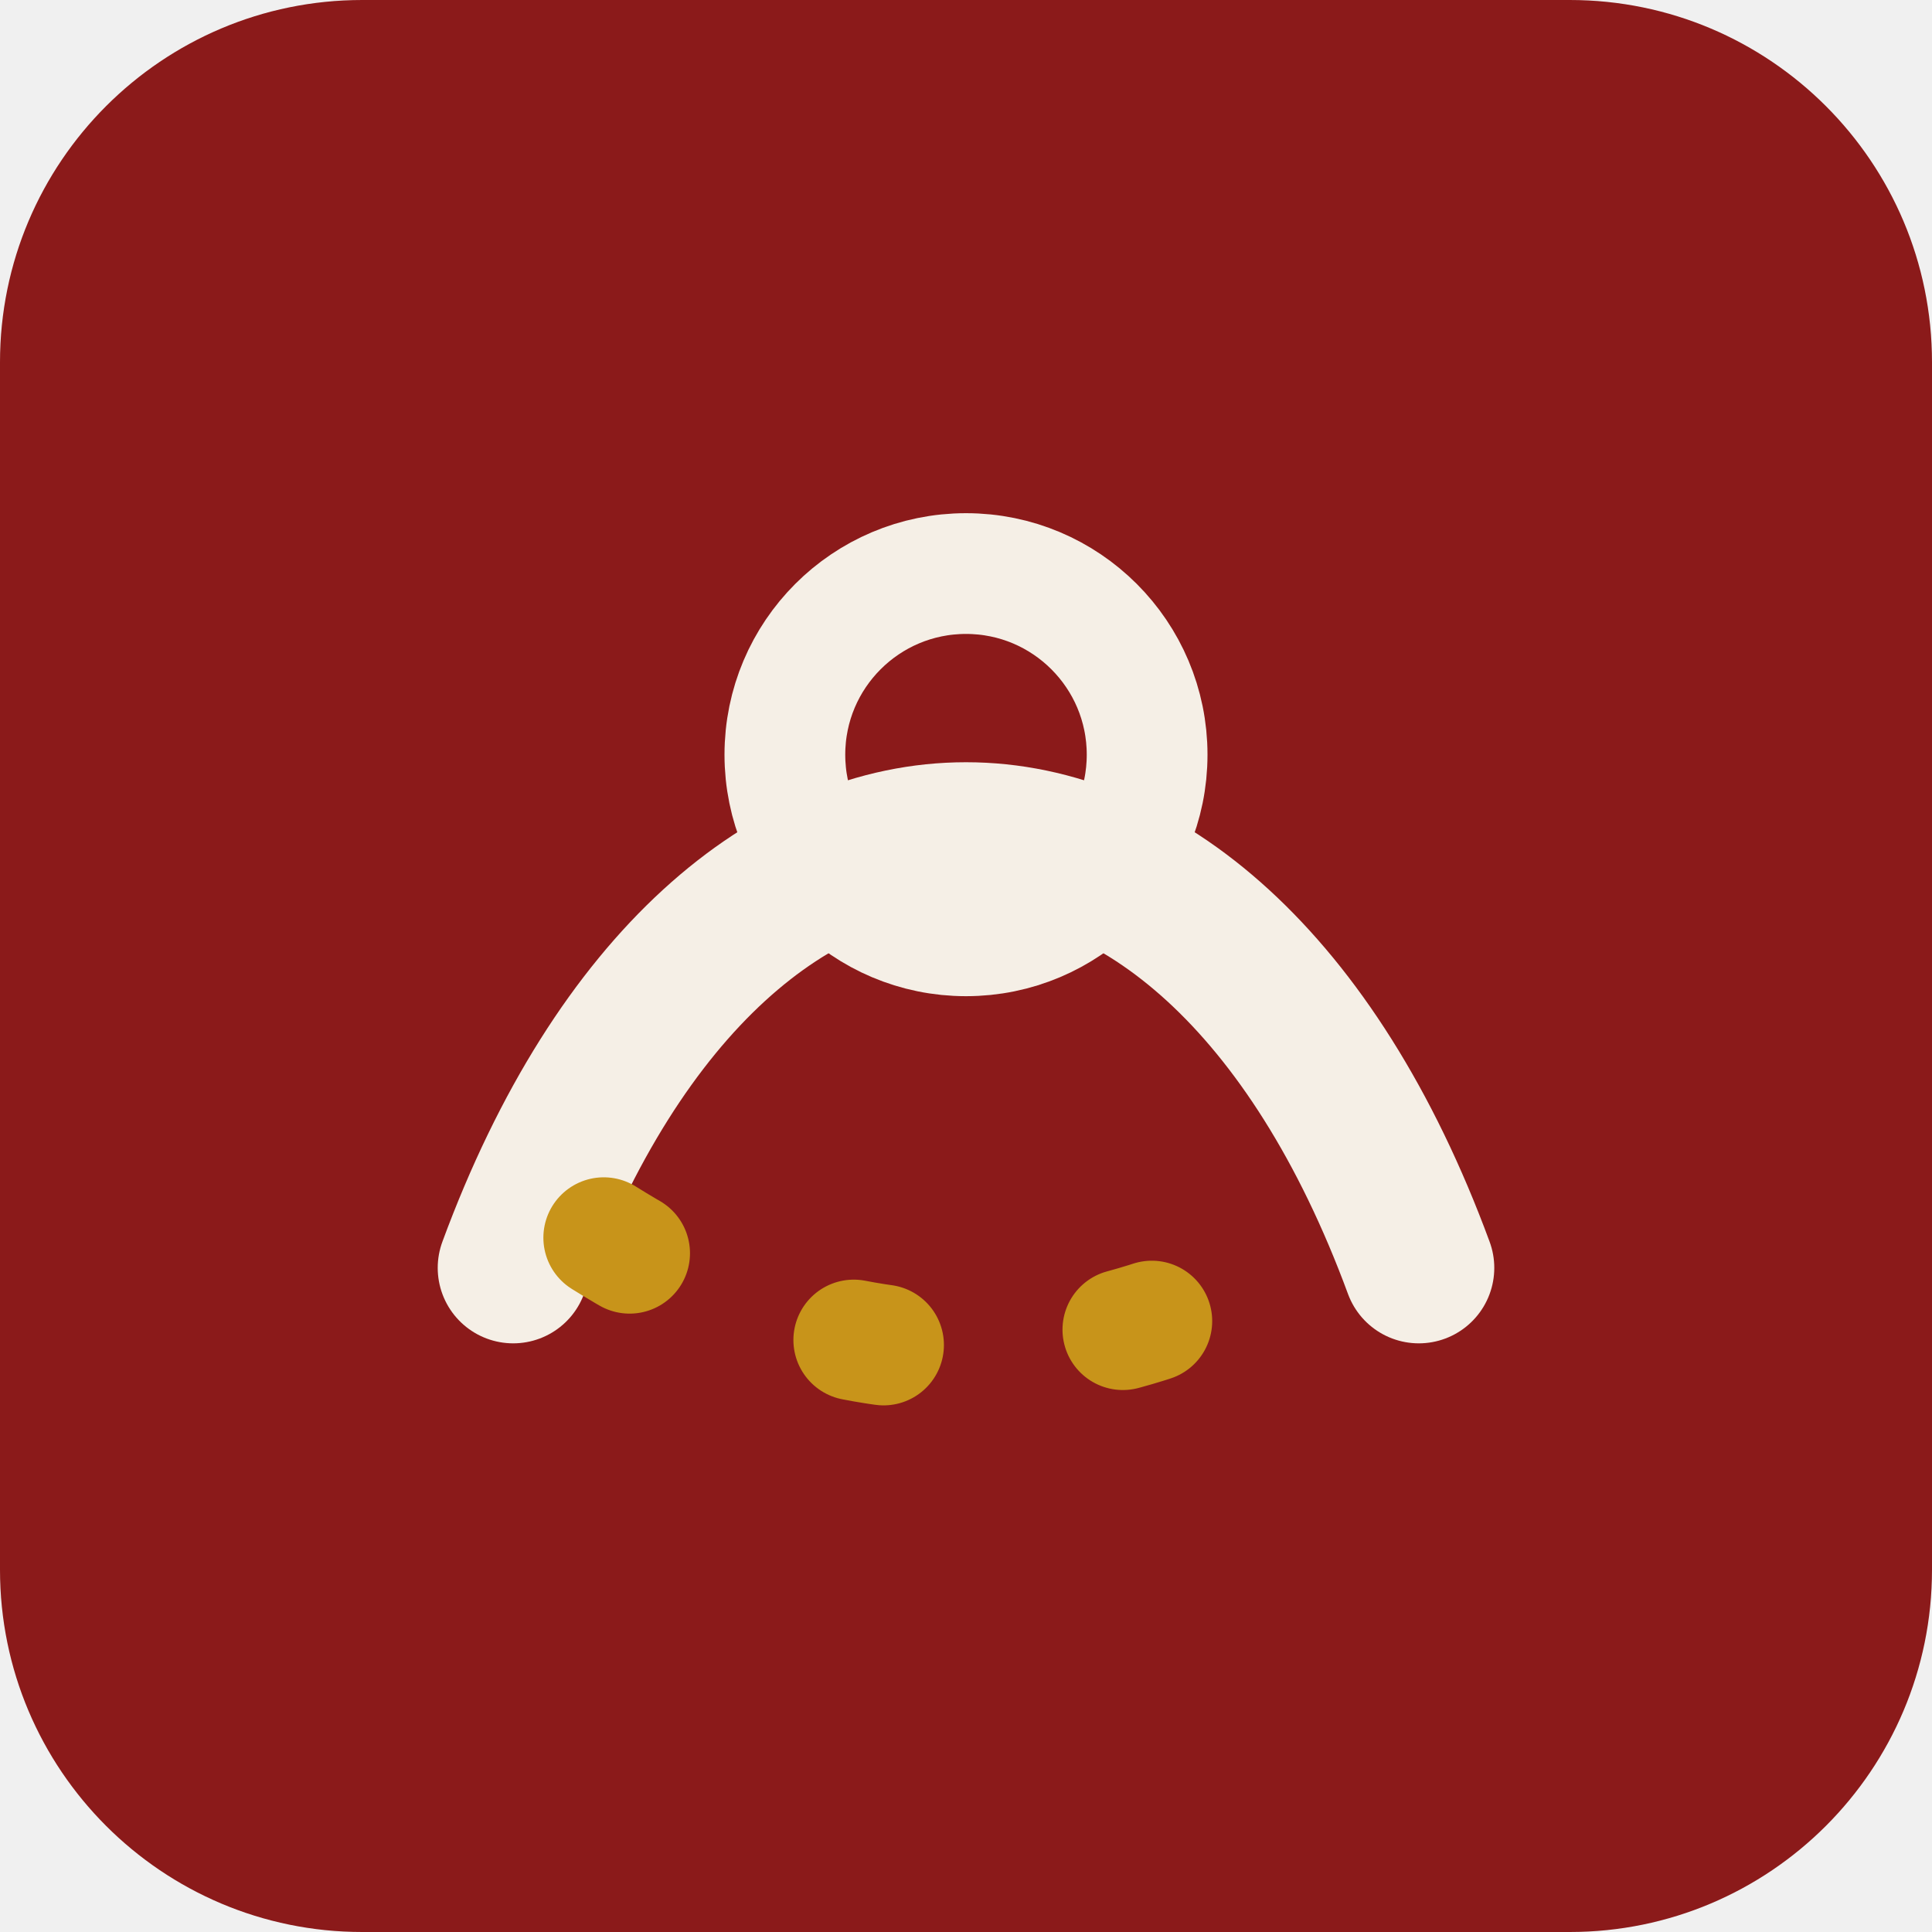
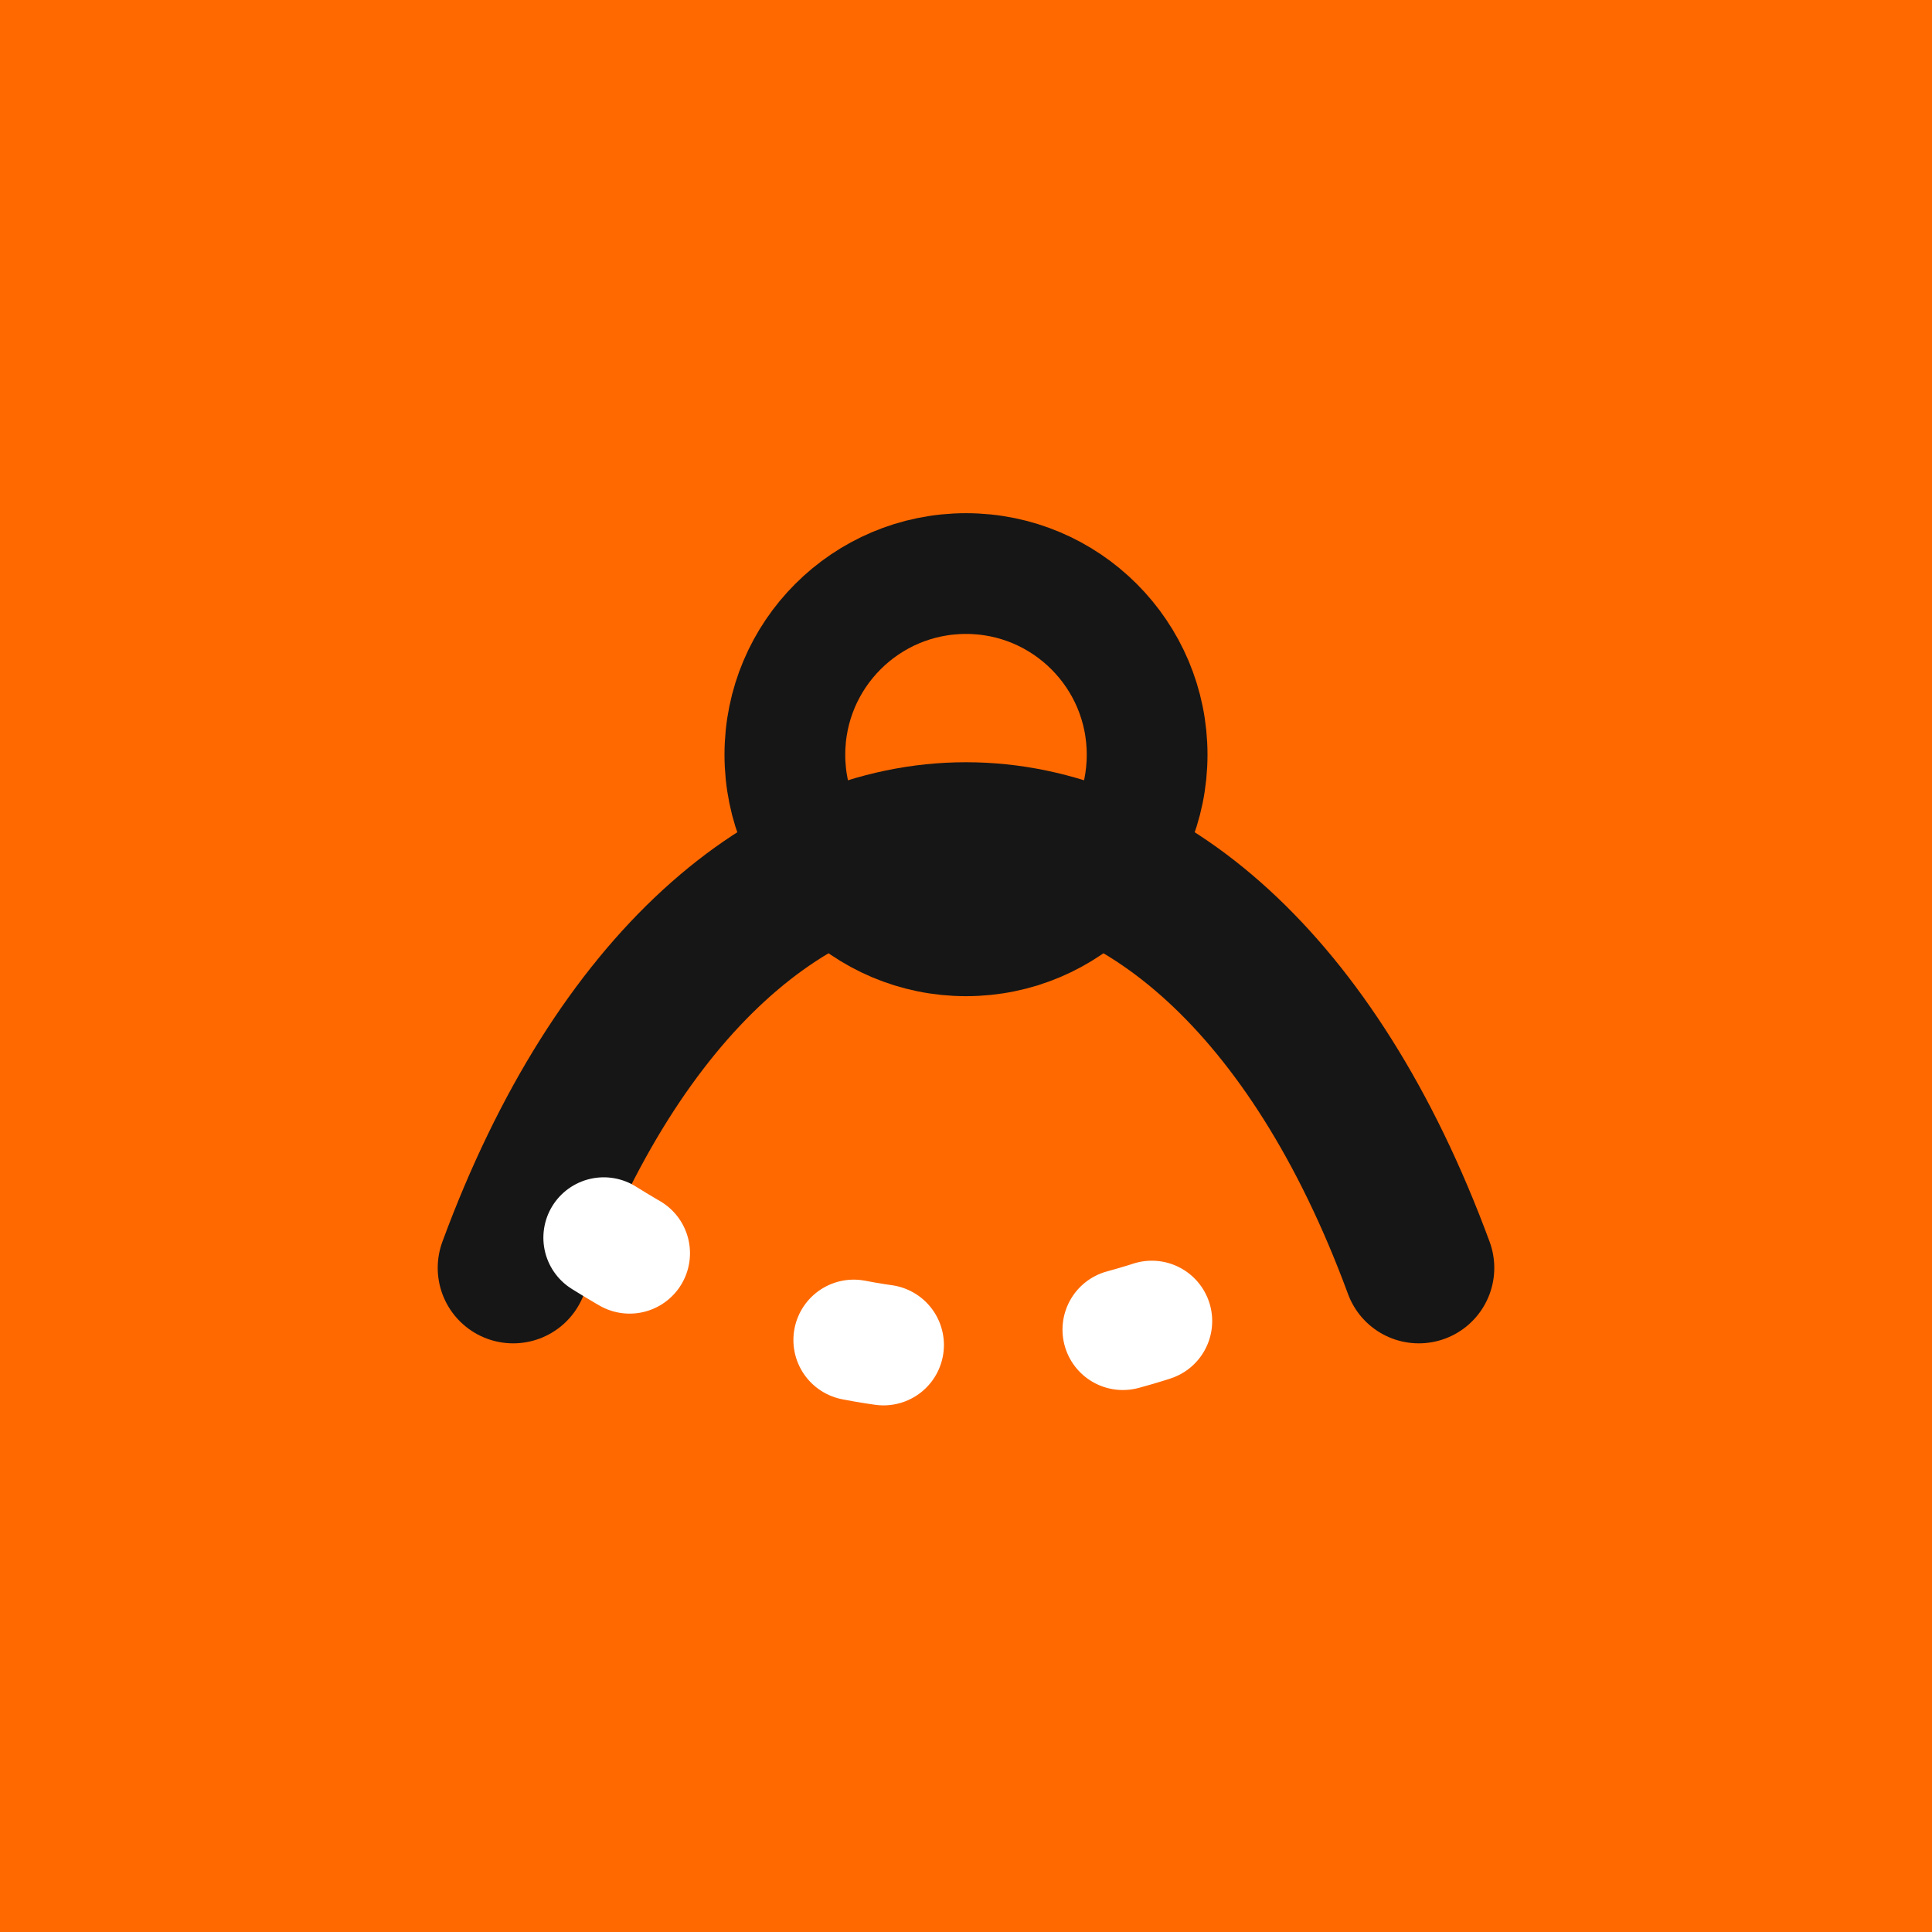
<svg xmlns="http://www.w3.org/2000/svg" viewBox="0 0 64 64">
-   <rect width="64" height="64" rx="12" fill="#8B1A1A" />
-   <path d="M17 42c7-19 23-19 30 0" fill="none" stroke="#F5EFE6" stroke-width="5" stroke-linecap="round" />
-   <path d="M20 41c8 5 16 5 24 0" fill="none" stroke="#C8941A" stroke-width="4" stroke-linecap="round" stroke-dasharray="1 8" />
-   <circle cx="32" cy="25" r="6" fill="none" stroke="#F5EFE6" stroke-width="4" />
+   <rect width="64" height="64" fill="#ff6900" />
+   <path d="M17 42c7-19 23-19 30 0" fill="none" stroke="#161616" stroke-width="5" stroke-linecap="round" />
+   <path d="M20 41c8 5 16 5 24 0" fill="none" stroke="#ffffff" stroke-width="4" stroke-linecap="round" stroke-dasharray="1 8" />
+   <circle cx="32" cy="25" r="6" fill="none" stroke="#161616" stroke-width="4" />
</svg>
